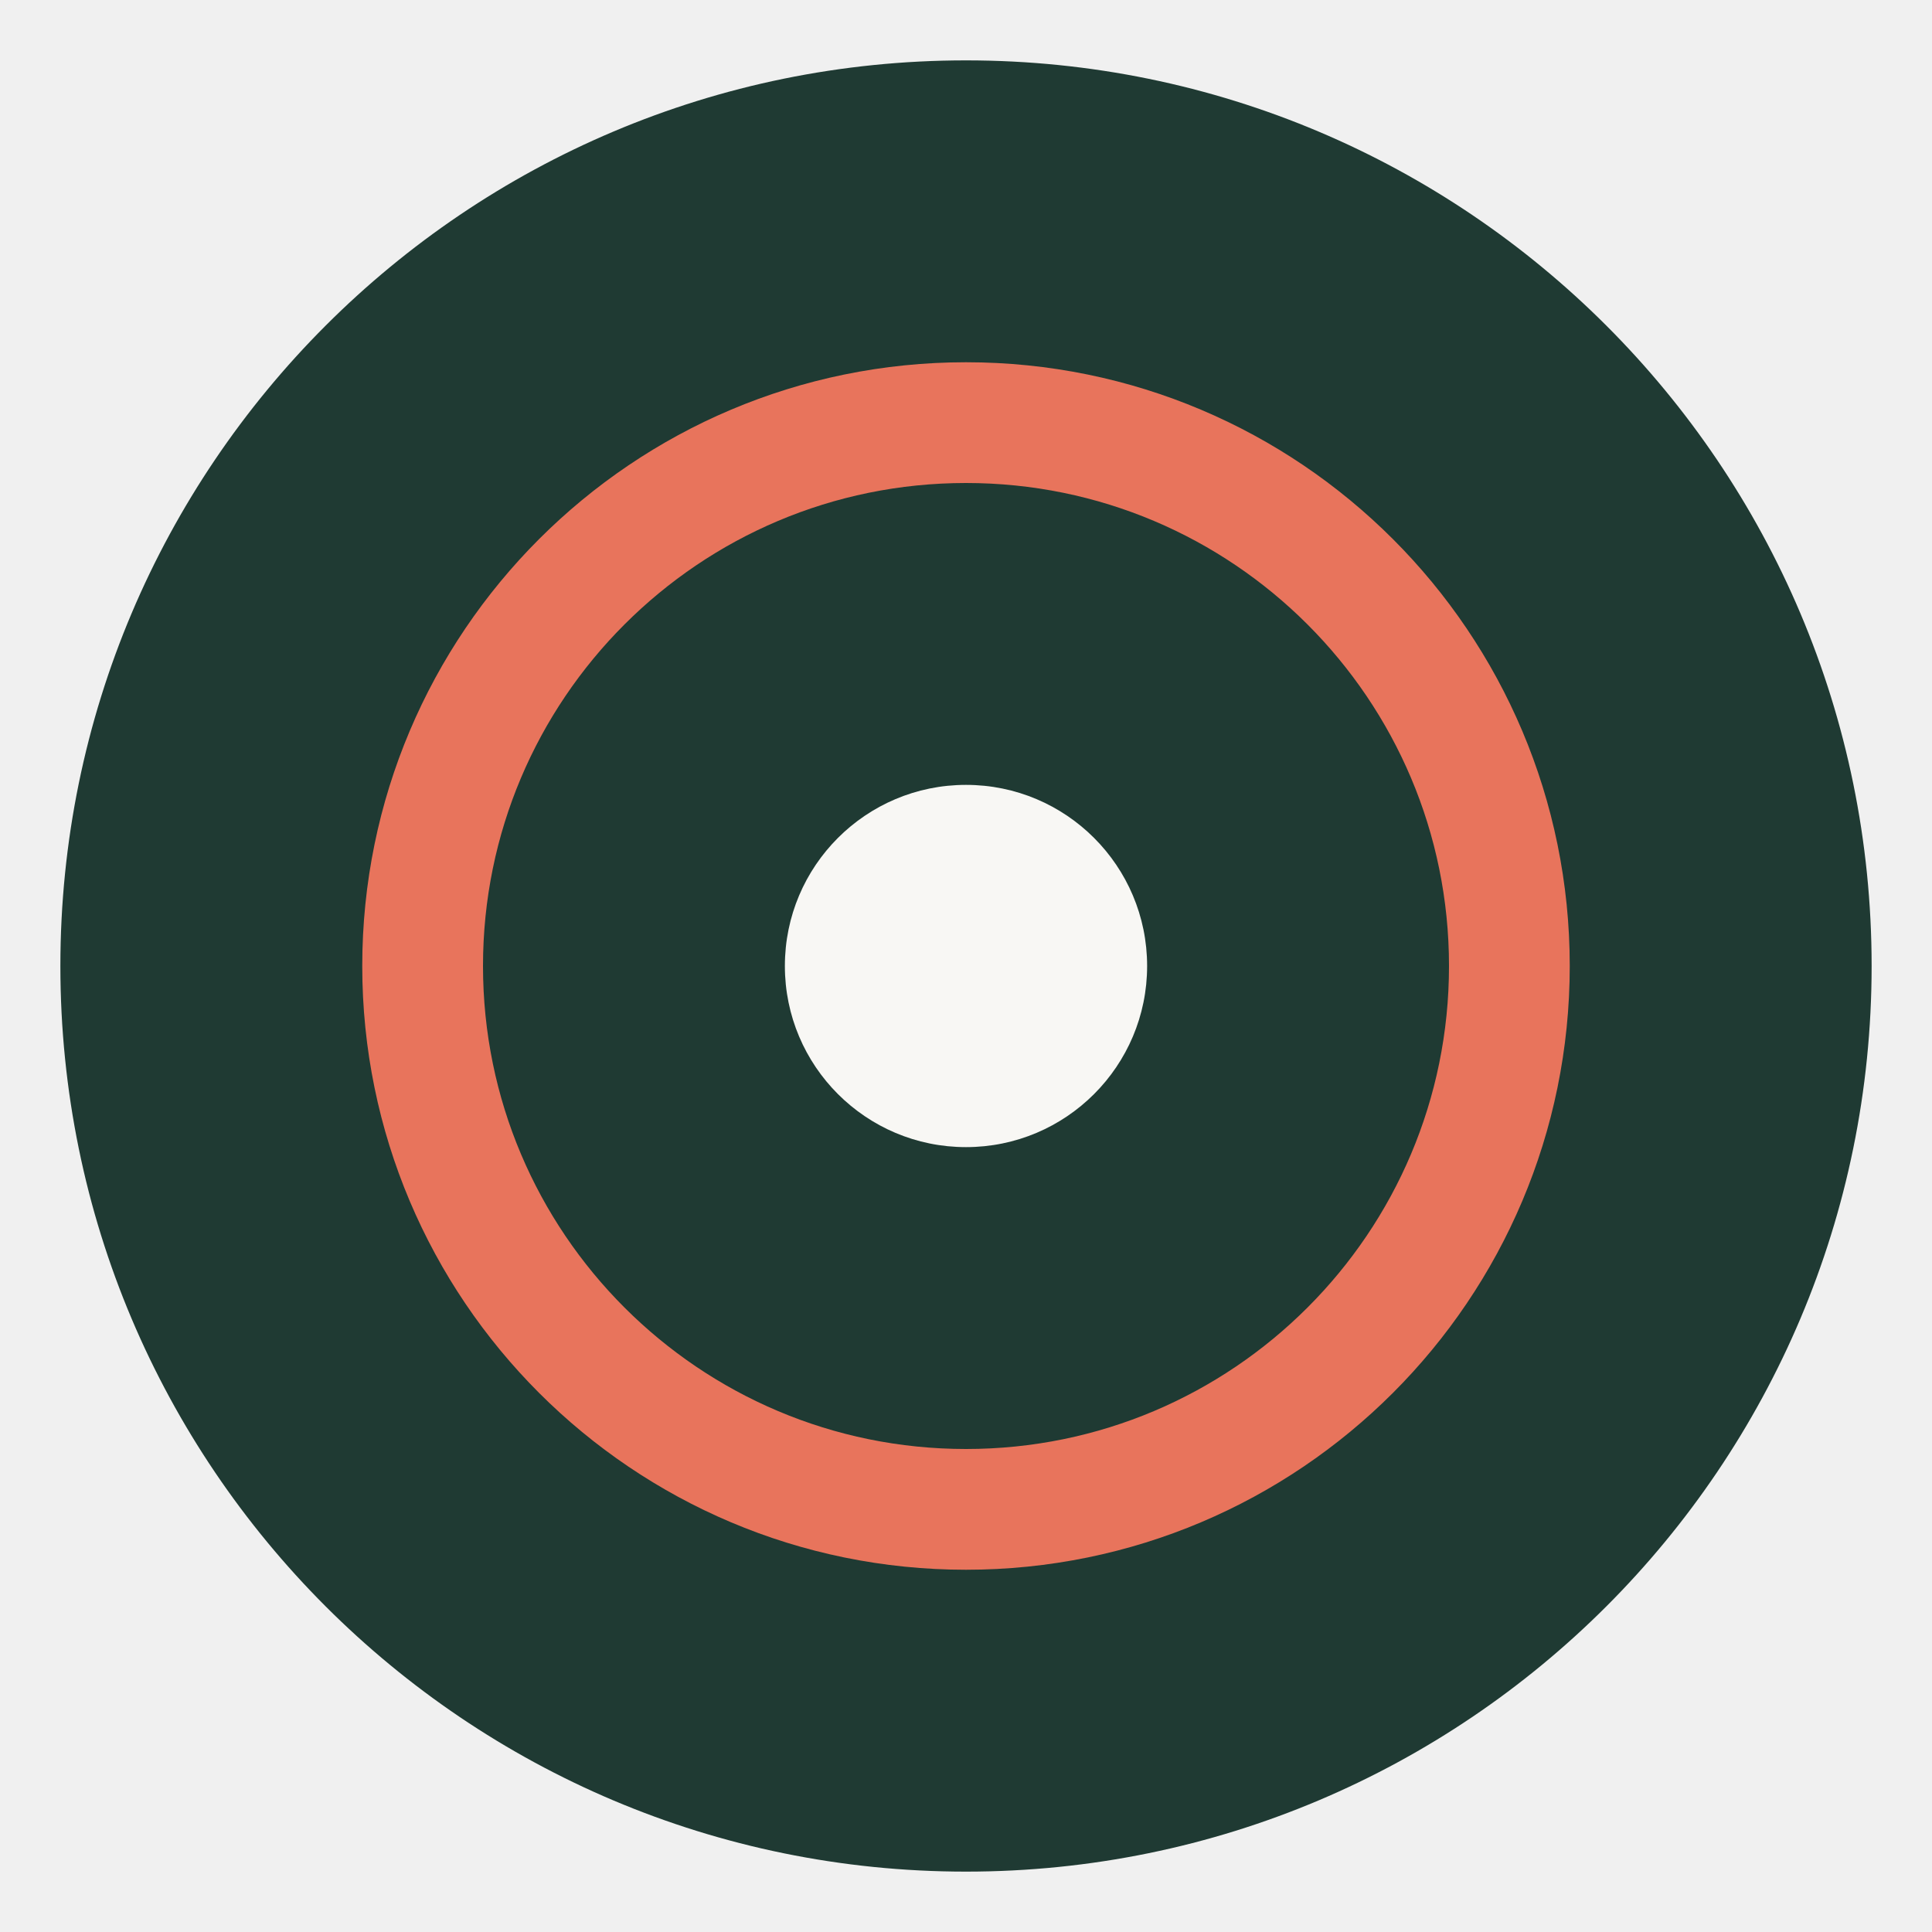
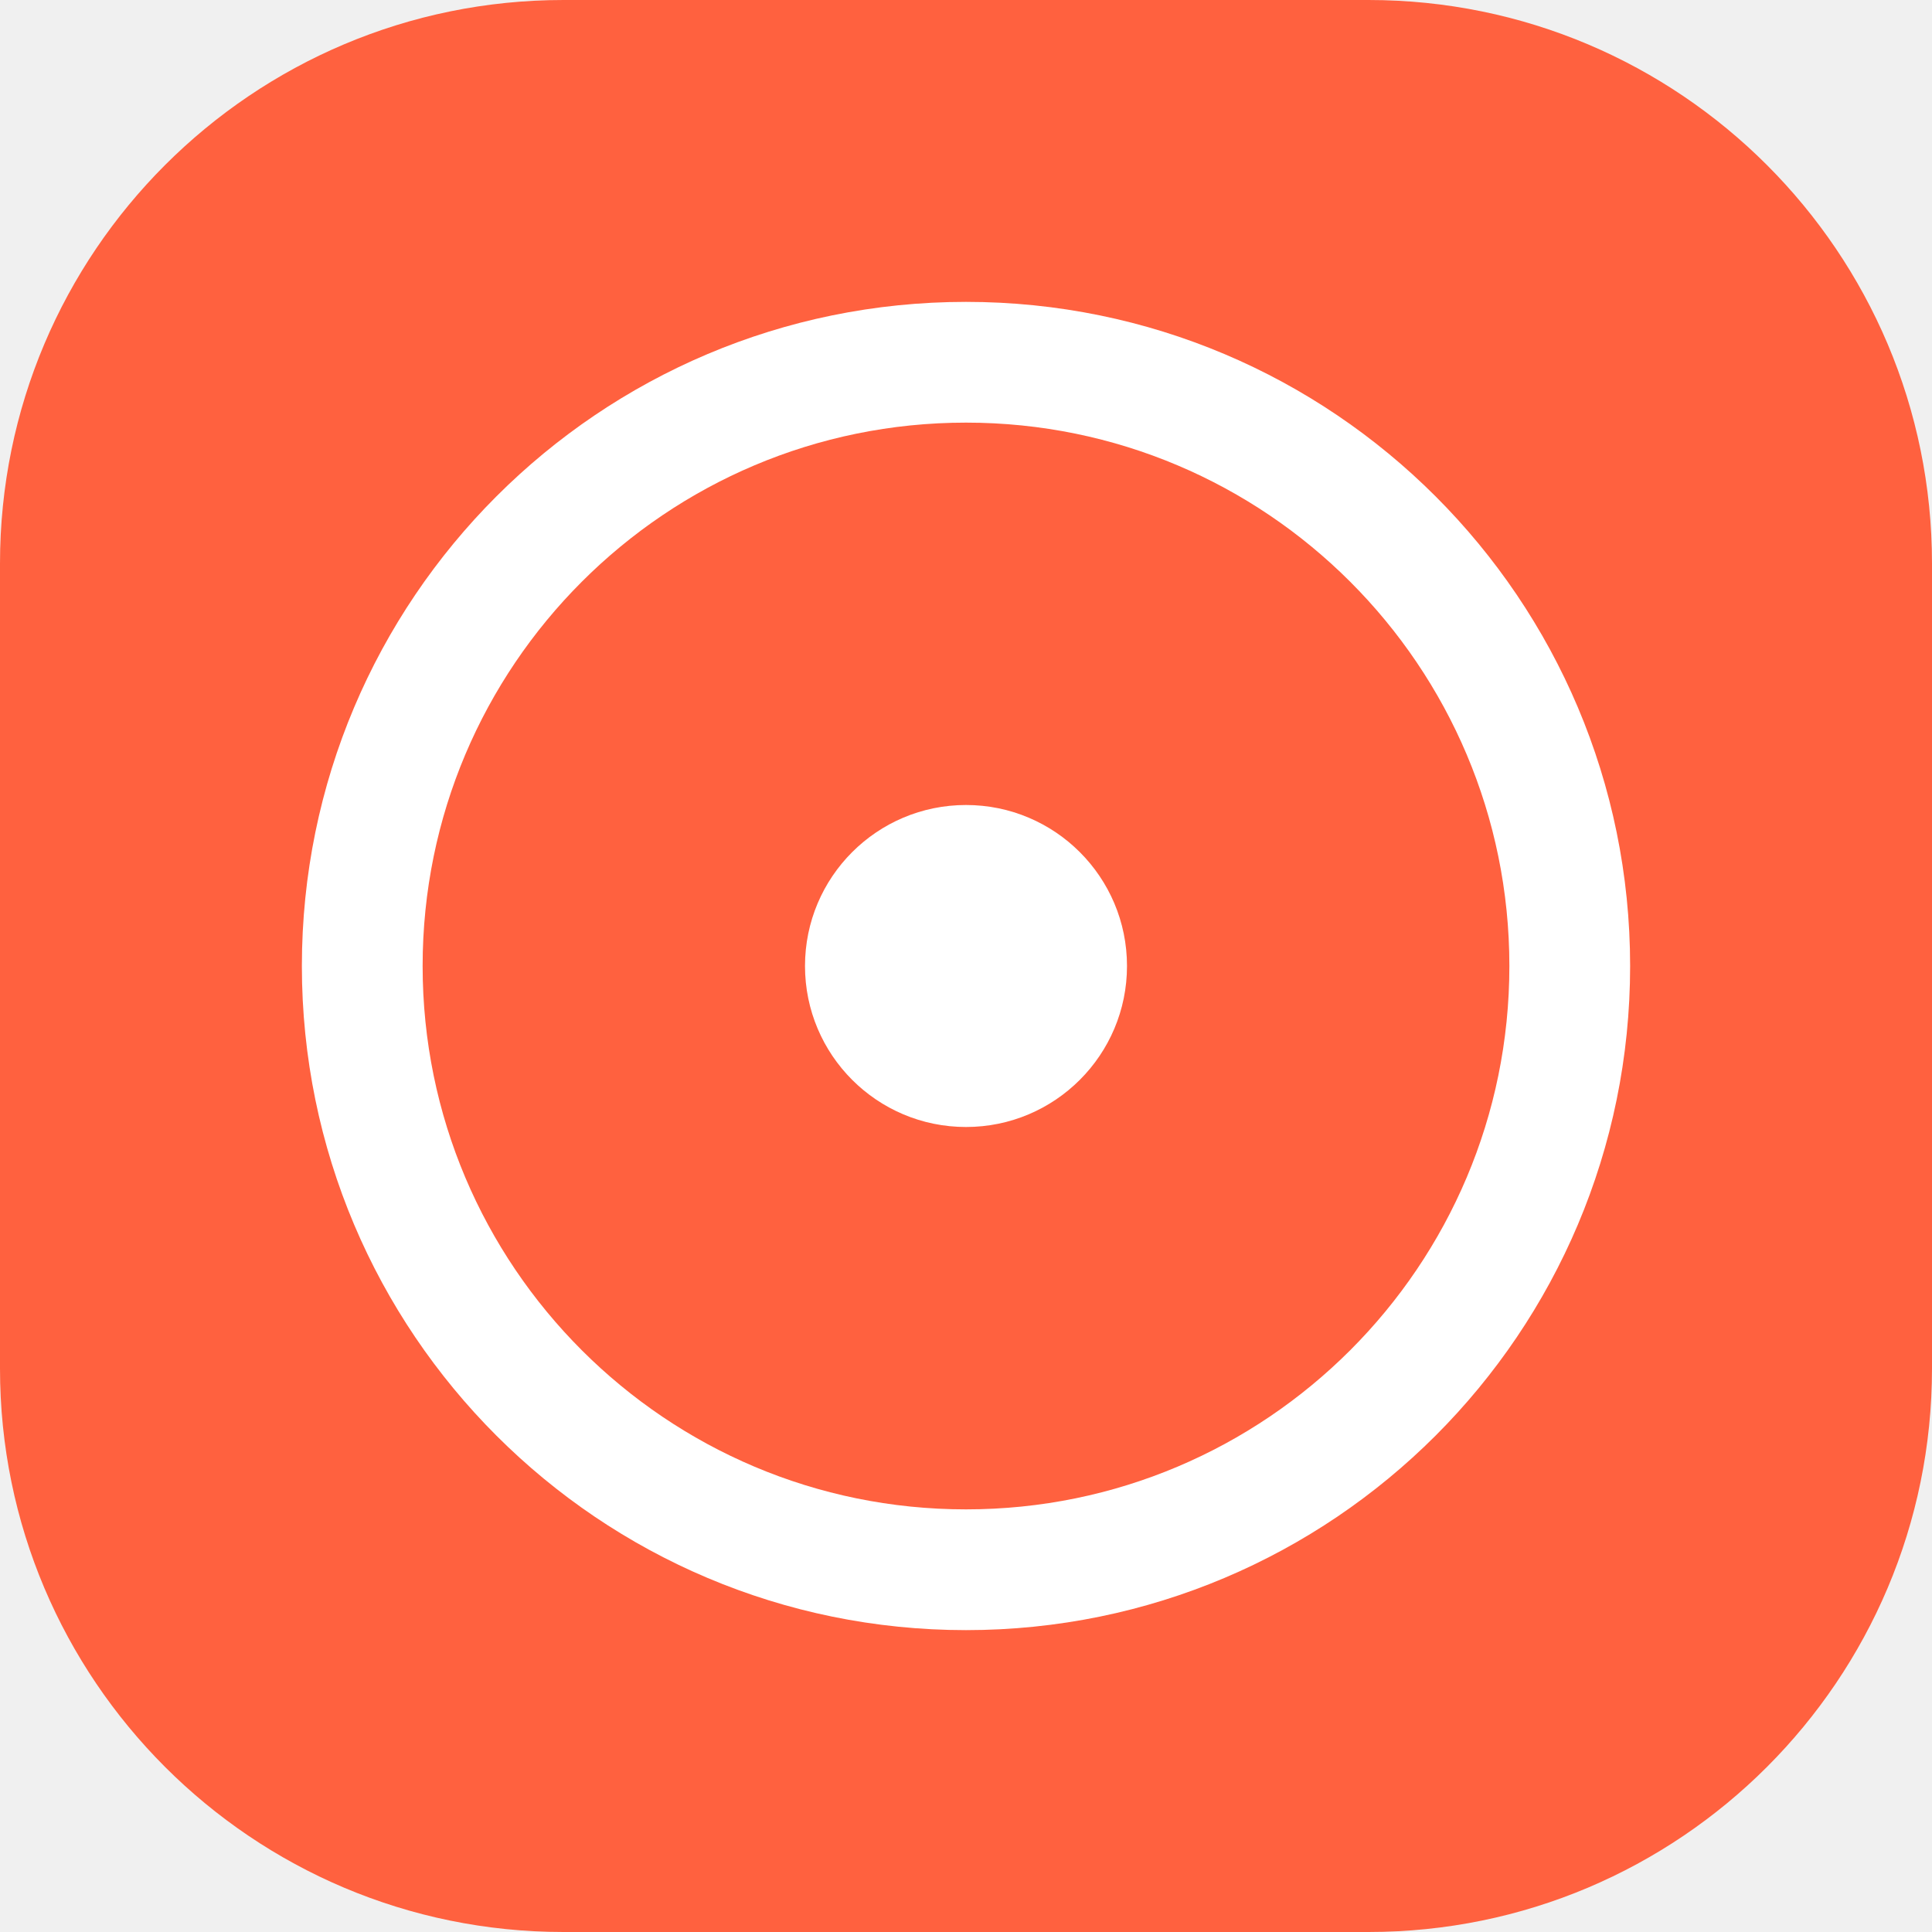
- <svg xmlns="http://www.w3.org/2000/svg" viewBox="0 0 32 32">
-   <circle cx="16" cy="16" r="15" fill="#1f3a33" />
-   <circle cx="16" cy="16" r="9" fill="none" stroke="#e8745c" stroke-width="2" />
-   <circle cx="16" cy="16" r="3" fill="#f8f7f4" />
+ <svg xmlns="http://www.w3.org/2000/svg" viewBox="0 0 48 48">
+   <rect width="48" height="48" rx="14" fill="#ff613f" />
+   <circle cx="24" cy="24" r="15" fill="none" stroke="#fff" stroke-width="3" />
+   <circle cx="24" cy="24" r="4" fill="#fff" />
</svg>
